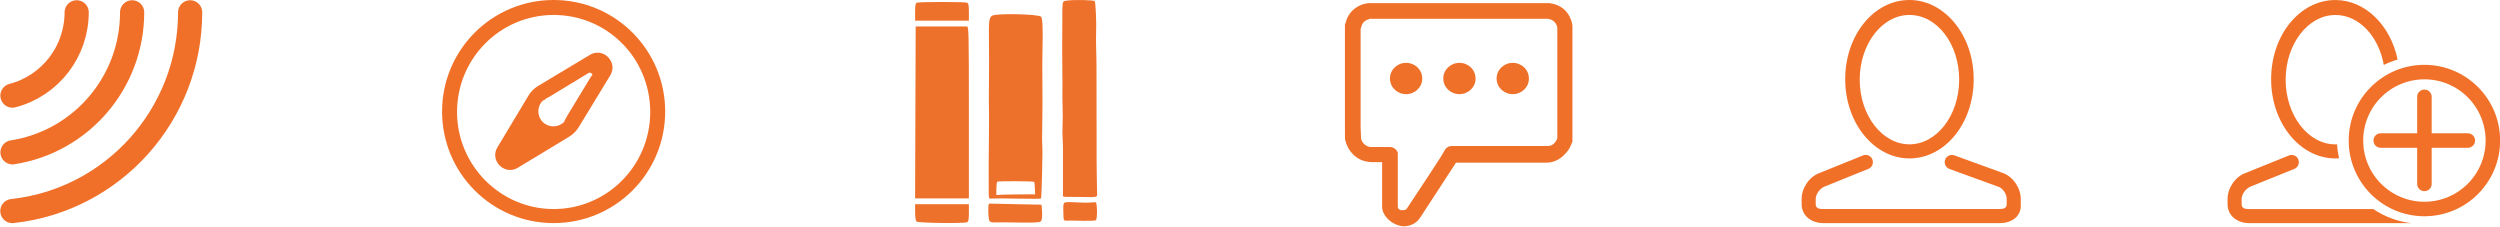
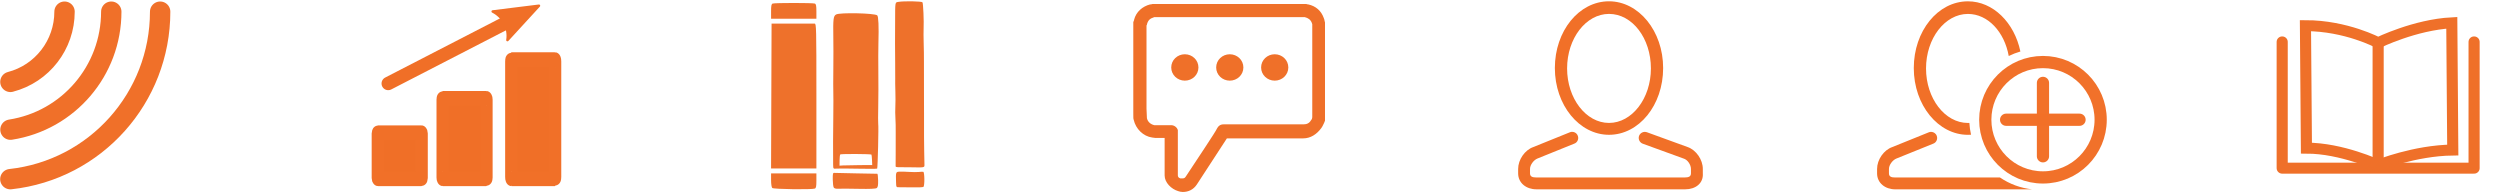
- <svg xmlns="http://www.w3.org/2000/svg" id="svg11902" height="28.222mm" width="311.82mm" version="1.1" viewBox="0 0 1104.868 100">
-   <g id="layer1" transform="translate(478.15 -319.51)">
-     <path id="path21191" fill="#f17028" d="m405.79 418.11h-34.618-11.086-32.479c-5.251 0-9.53-3.306-9.53-8.363v-2.333c0-4.862 3.501-9.919 7.974-11.474l19.254-7.779c1.556-0.584 3.501 0.193 4.084 1.944 0.584 1.556-0.193 3.501-1.944 4.084l-19.254 7.779c-1.945 0.778-3.89 3.307-3.89 5.446v2.333c0 1.751 1.361 2.14 3.112 2.14h32.479 11.085 34.618c1.751 0 3.112-0.39 3.112-2.14v-2.333c0-2.139-1.75-4.862-3.89-5.446l-21.393-7.779c-1.556-0.583-2.528-2.333-1.945-4.084 0.584-1.555 2.334-2.528 4.084-1.944l21.393 7.779c4.473 1.555 7.974 6.612 7.974 11.474v2.333c0.389 5.251-3.89 8.363-9.141 8.363zm-40.064-28.589c-15.559 0-28.394-15.558-28.394-35.007s12.641-35.007 28.394-35.007c15.559 0 28.395 15.559 28.395 35.007 0 19.449-12.642 35.007-28.395 35.007zm0-63.402c-12.058 0-21.976 12.836-21.976 28.589s9.919 28.589 21.976 28.589c12.058 0 21.977-12.836 21.977-28.589s-9.724-28.589-21.977-28.589z" />
-     <g id="g22488" fill="#ee712b" transform="matrix(.98604 0 0 .98604 -2701.1 1873.7)">
-       <path id="path6203" d="m2665.2-1476.9c-0.366-0.366-0.629-2.119-0.629-4.192v-3.563h12.052 12.052v3.874c0 3.049-0.176 3.942-0.829 4.192-1.648 0.632-21.982 0.353-22.646-0.311zm-0.501-48.897 0.134-38.522 11.004-0.021c6.052-0.011 11.417-0.01 11.921 0.01 0.865 0.027 0.917 2.223 0.917 38.543v38.514h-12.055-12.055zm-0.128-45c0-3.049 0.176-3.942 0.829-4.192 1.081-0.415 21.365-0.415 22.446 0 0.652 0.25 0.829 1.143 0.829 4.192v3.874h-12.052-12.052z" />
-       <g id="g7327" transform="matrix(.33196 .056684 -.056684 .33196 2534.9 -2075)">
-         <path id="path7329" d="m871.45 1643.3c-3.145-15.512-3.1-15.775 2.954-17.059 2.994-0.635 9.793-1.598 15.109-2.141 5.316-0.543 11.965-1.646 14.775-2.452 2.81-0.806 5.876-1.465 6.815-1.465 2.222 0 6.127 21.596 4.245 23.478-0.773 0.773-8.375 2.412-16.894 3.642-8.519 1.23-17.699 2.708-20.401 3.284-4.893 1.043-4.919 1.014-6.602-7.288zm-4.823-24.29c0-0.859-1.432-9.524-3.183-19.256-1.751-9.731-4.228-24.345-5.505-32.475-1.277-8.13-3.281-18.633-4.452-23.34-1.171-4.707-2.599-12.759-3.173-17.894-0.574-5.135-2.344-15.638-3.933-23.34-1.589-7.702-3.321-17.155-3.848-21.006-0.527-3.851-2.294-14.004-3.928-22.562-1.633-8.558-4.125-22.562-5.536-31.12-1.411-8.558-3.921-23.612-5.576-33.454-5.456-32.435-5.446-30.463-0.16-32.305 8.631-3.009 36.205-7.201 37.52-5.705 1.468 1.67 7.34 28.889 8.704 40.344 0.509 4.279 2.289 14.432 3.955 22.562 1.666 8.13 4.066 21.084 5.333 28.786 2.655 16.132 6.118 36.275 9.499 55.238 1.297 7.274 3.363 19.178 4.592 26.452 5.284 31.285 7.199 42.205 10.236 58.35 1.77 9.414 3.542 18.707 3.938 20.651 0.877 4.311 0.658 4.396-18.808 7.285-8.558 1.27-17.836 2.769-20.617 3.33-3.025 0.61-5.057 0.393-5.057-0.542z" fill="#ee712b" />
-       </g>
-       <g id="g7341" transform="matrix(.33543 .029861 -.029861 .33543 2478.5 -2036.4)">
-         <path id="path7343" d="m796.23 1596.4c-0.919-1.158-2.135-6.832-2.702-12.609-0.923-9.41-0.742-10.505 1.736-10.526 1.521-0.016 17.12-1.053 34.664-2.311s32.367-2.299 32.941-2.311c0.574-0.016 1.537 4.591 2.141 10.229 0.836 7.807 0.587 10.736-1.043 12.284-1.407 1.336-10.939 2.627-27.815 3.768-14.121 0.955-28.504 2.151-31.962 2.66-4.352 0.639-6.803 0.275-7.96-1.183zm-4.192-35.898c-1.178-10.428-5.523-61.246-6.49-75.906-0.778-11.795-3.018-36.318-4.689-51.348-0.333-2.995-1.367-15.599-2.298-28.008-0.931-12.409-2.707-32.197-3.948-43.974-3.193-30.302-3.043-34.812 1.245-37.523 5.942-3.756 59.826-7.369 64.612-4.332 2.13 1.352 4.216 17.07 5.814 43.817 0.537 8.986 2.293 29.292 3.902 45.124 1.609 15.832 3.707 40.228 4.663 54.213 0.956 13.985 2.025 26.238 2.377 27.23 1.14 3.216 5.507 69.878 4.635 70.75-0.465 0.465-13.967 1.734-30.004 2.821-16.037 1.087-31.388 2.386-34.113 2.888-4.858 0.894-4.968 0.782-5.707-5.752zm41.556-2.969 20.003-1.906-1.044-7.868c-0.574-4.328-1.309-8.134-1.633-8.458-0.99-0.99-48.16 2.969-49.111 4.122-0.489 0.593-0.592 4.832-0.227 9.421l0.663 8.342 5.673-0.873c3.12-0.48 14.674-1.731 25.676-2.779z" fill="#ee712b" />
+ <svg xmlns="http://www.w3.org/2000/svg" id="svg11902" height="28.414mm" width="370.026mm" version="1.1" viewBox="0 0 1311.11 100.681">
+   <defs id="defs11457">
+     <marker orient="auto" refY="0" refX="0" id="Arrow2Sstart" style="overflow:visible">
+       <path id="path11156" style="fill:#f17028;fill-opacity:1;fill-rule:evenodd;stroke:#f17028;stroke-width:0.625;stroke-linejoin:round;stroke-opacity:1" d="M 8.719,4.034 -2.207,0.016 8.719,-4.002 c -1.745,2.372 -1.735,5.617 -6e-7,8.035 z" transform="matrix(0.3,0,0,0.3,-0.69,0)" />
+     </marker>
+     <marker orient="auto" refY="0" refX="0" id="marker12086" style="overflow:visible">
+       <path id="path12088" style="fill:#f06f27;fill-opacity:1;fill-rule:evenodd;stroke:#f06f27;stroke-width:0.625;stroke-linejoin:round;stroke-opacity:1" d="M 8.719,4.034 -2.207,0.016 8.719,-4.002 c -1.745,2.372 -1.735,5.617 -6e-7,8.035 z" transform="matrix(0.3,0,0,0.3,-0.69,0)" />
+     </marker>
+   </defs>
+   <g transform="matrix(1.000008,0,0,1.000008,-2561.962,1172.771)" id="g12090">
+     <g id="g12010-6">
+       <g id="g12004-7" transform="matrix(1,0,0,1.185769,0,200.4387)">
+         <rect style="opacity:1;fill:#f06f27;fill-opacity:1;stroke:#f17028;stroke-width:6.428;stroke-linecap:round;stroke-linejoin:round;stroke-miterlimit:4;stroke-dasharray:none;stroke-opacity:1" id="rect11088-3" width="23" height="20.428" x="2760.069" y="-1099.398" rx="0.145" ry="0.34" />
+         <rect ry="0.593" rx="0.145" y="-1114.603" x="2794.069" height="35.634" width="23" id="rect11092-0" style="opacity:1;fill:#f06f27;fill-opacity:1;stroke:#f17028;stroke-width:6.428;stroke-linecap:round;stroke-linejoin:round;stroke-miterlimit:4;stroke-dasharray:none;stroke-opacity:1" />
+         <rect ry="0.878" rx="0.145" y="-1131.743" x="2830.069" height="52.774" width="23" id="rect11096-6" style="opacity:1;fill:#f06f27;fill-opacity:1;stroke:#f17028;stroke-width:6.428;stroke-linecap:round;stroke-linejoin:round;stroke-miterlimit:4;stroke-dasharray:none;stroke-opacity:1" />
      </g>
    </g>
-     <g id="g21199" transform="matrix(.86312 0 0 .86257 -3152.4 4249.3)" stroke="#f06f27" stroke-linecap="round" stroke-width="12.38" fill="none">
-       <path id="path21201" opacity="0.99" d="m3195.7-4549.6a102.06 102.44 0 0 1 -91.03 101.83" />
-       <path id="path21203" opacity="0.99" d="m3166-4549.6a72.329 72.592 0 0 1 -61.26 71.737" />
-       <path id="path21205" opacity="0.99" d="m3137.6-4549.6a43.942 44.101 0 0 1 -32.889 42.683" />
+     <path id="path12078" d="m 2836.188,-1165.384 -70.661,36.414" style="fill:#f06f27;fill-opacity:1;fill-rule:evenodd;stroke:#f06f27;stroke-width:7;stroke-linecap:round;stroke-linejoin:miter;stroke-miterlimit:4;stroke-dasharray:none;stroke-opacity:1;marker-start:url(#marker12086)" />
+   </g>
+   <path style="fill:#f17028" d="m 883.898,99.283 -34.618,0 -11.086,0 -32.479,0 c -5.251,0 -9.53,-3.306 -9.53,-8.363 l 0,-2.333 c 0,-4.862 3.501,-9.919 7.974,-11.474 l 19.254,-7.779 c 1.556,-0.584 3.501,0.193 4.084,1.944 0.584,1.556 -0.193,3.501 -1.944,4.084 l -19.254,7.779 c -1.945,0.778 -3.89,3.307 -3.89,5.446 l 0,2.333 c 0,1.751 1.361,2.14 3.112,2.14 l 32.479,0 11.085,0 34.618,0 c 1.751,0 3.112,-0.39 3.112,-2.14 l 0,-2.333 c 0,-2.139 -1.75,-4.862 -3.89,-5.446 l -21.393,-7.779 c -1.556,-0.583 -2.528,-2.333 -1.945,-4.084 0.584,-1.555 2.334,-2.528 4.084,-1.944 l 21.393,7.779 c 4.473,1.555 7.974,6.612 7.974,11.474 l 0,2.333 c 0.389,5.251 -3.89,8.363 -9.141,8.363 z m -40.064,-28.589 c -15.559,0 -28.394,-15.558 -28.394,-35.007 0,-19.449 12.641,-35.007 28.394,-35.007 15.559,0 28.395,15.559 28.395,35.007 0,19.449 -12.642,35.007 -28.395,35.007 z m 0,-63.402 c -12.058,0 -21.976,12.836 -21.976,28.589 0,15.753 9.919,28.589 21.976,28.589 12.058,0 21.977,-12.836 21.977,-28.589 0,-15.753 -9.724,-28.589 -21.977,-28.589 z" id="path21191" />
+   <g style="fill:#ee712b" transform="matrix(0.98604,0,0,0.98604,-2222.992,1554.873)" id="g22488">
+     <path d="m 2665.2,-1476.9 c -0.366,-0.366 -0.629,-2.119 -0.629,-4.192 l 0,-3.563 12.052,0 12.052,0 0,3.874 c 0,3.049 -0.176,3.942 -0.829,4.192 -1.648,0.632 -21.982,0.353 -22.646,-0.311 z m -0.501,-48.897 0.134,-38.522 11.004,-0.021 c 6.052,-0.011 11.417,-0.01 11.921,0.01 0.865,0.027 0.917,2.223 0.917,38.543 l 0,38.514 -12.055,0 -12.055,0 z m -0.128,-45 c 0,-3.049 0.176,-3.942 0.829,-4.192 1.081,-0.415 21.365,-0.415 22.446,0 0.652,0.25 0.829,1.143 0.829,4.192 l 0,3.874 -12.052,0 -12.052,0 z" id="path6203" />
+     <g transform="matrix(0.33196,0.056684,-0.056684,0.33196,2534.9,-2075)" id="g7327">
+       <path style="fill:#ee712b" d="m 871.45,1643.3 c -3.145,-15.512 -3.1,-15.775 2.954,-17.059 2.994,-0.635 9.793,-1.598 15.109,-2.141 5.316,-0.543 11.965,-1.646 14.775,-2.452 2.81,-0.806 5.876,-1.465 6.815,-1.465 2.222,0 6.127,21.596 4.245,23.478 -0.773,0.773 -8.375,2.412 -16.894,3.642 -8.519,1.23 -17.699,2.708 -20.401,3.284 -4.893,1.043 -4.919,1.014 -6.602,-7.288 z m -4.823,-24.29 c 0,-0.859 -1.432,-9.524 -3.183,-19.256 -1.751,-9.731 -4.228,-24.345 -5.505,-32.475 -1.277,-8.13 -3.281,-18.633 -4.452,-23.34 -1.171,-4.707 -2.599,-12.759 -3.173,-17.894 -0.574,-5.135 -2.344,-15.638 -3.933,-23.34 -1.589,-7.702 -3.321,-17.155 -3.848,-21.006 -0.527,-3.851 -2.294,-14.004 -3.928,-22.562 -1.633,-8.558 -4.125,-22.562 -5.536,-31.12 -1.411,-8.558 -3.921,-23.612 -5.576,-33.454 -5.456,-32.435 -5.446,-30.463 -0.16,-32.305 8.631,-3.009 36.205,-7.201 37.52,-5.705 1.468,1.67 7.34,28.889 8.704,40.344 0.509,4.279 2.289,14.432 3.955,22.562 1.666,8.13 4.066,21.084 5.333,28.786 2.655,16.132 6.118,36.275 9.499,55.238 1.297,7.274 3.363,19.178 4.592,26.452 5.284,31.285 7.199,42.205 10.236,58.35 1.77,9.414 3.542,18.707 3.938,20.651 0.877,4.311 0.658,4.396 -18.808,7.285 -8.558,1.27 -17.836,2.769 -20.617,3.33 -3.025,0.61 -5.057,0.393 -5.057,-0.542 z" id="path7329" />
    </g>
-     <path id="path30077-3-8" d="m-233.48 418.11c-27.256 0-49.302-22.046-49.302-49.302s22.045-49.302 49.302-49.302c27.256 0 49.302 22.046 49.302 49.302s-22.046 49.302-49.302 49.302zm0-91.99c-23.649 0-42.688 19.24-42.688 42.888 0 23.649 19.24 42.889 42.688 42.889 23.649 0 42.688-19.24 42.688-42.889 0-23.849-19.039-42.888-42.688-42.888zm11.023 49.703c-1.002 1.603-2.405 3.006-4.008 4.008l-22.847 13.828c-2.605 1.603-5.812 1.202-8.017-1.002-2.204-2.205-2.605-5.411-1.002-8.017l13.828-23.047c1.002-1.603 2.405-3.006 4.008-4.008l23.048-13.829c2.605-1.603 5.812-1.202 8.017 1.002 2.204 2.205 2.605 5.411 1.002 8.017l-14.029 23.048zm5.812-23.849c-0.401-0.401-1.002-0.401-1.403-0.2l-17.837 10.822c-0.601 0.2-1.202 0.601-1.804 1.202h-0.2c-0.2 0-0.2 0.2-0.401 0.2-2.605 2.605-2.605 6.814 0 9.419 2.605 2.605 6.814 2.605 9.419 0 0.2-0.2 0.2-0.2 0.2-0.401v-0.2c0.401-0.601 0.802-1.202 1.002-1.804l10.822-17.837c0.601-0.2 0.601-0.801 0.2-1.202z" fill-opacity=".992" fill="#f06f27" />
-     <g id="g30471" transform="matrix(.98604 0 0 .98604 -2803.3 1472.4)">
-       <path id="path30209" fill="#f17028" d="m3404.8-1169.2c-15.976 0-28.797 15.78-28.797 35.504s13.018 35.502 28.797 35.502c0.556 0 1.107-0.023 1.654-0.061a37.5 37.5 0 0 1 -0.889 -6.275c-0.255 0.011-0.509 0.025-0.766 0.025-12.228 0-22.287-13.02-22.287-28.996s10.059-28.994 22.287-28.994c10.656 0 19.421 9.578 21.703 22.381a37.5 37.5 0 0 1 6.197 -2.397c-3.194-15.408-14.559-26.69-27.9-26.69zm-19.48 69.434c-0.416-0.018-0.836 0.043-1.23 0.191l-19.525 7.891c-4.537 1.577-8.088 6.706-8.088 11.637v2.365c0 5.128 4.341 8.482 9.666 8.482h32.938 11.244 28.607a37.5 37.5 0 0 1 -17.105 -6.312h-11.701-11.242-32.938c-1.776 0-3.156-0.394-3.156-2.17v-2.365c0-2.169 1.971-4.734 3.943-5.524l19.527-7.889c1.777-0.592 2.565-2.565 1.973-4.143-0.444-1.333-1.664-2.109-2.912-2.164z" />
-       <g id="g30234" transform="translate(257.71 315.88)" stroke="#f17028" stroke-linecap="round" stroke-width="6.5" fill="none">
-         <circle id="path30212" opacity="0.99" stroke-linejoin="round" cx="3187" cy="-1422.1" r="30.686" />
-         <path id="path30214" d="m3167.4-1422.1h39.047" stroke-opacity=".992" />
-         <path id="path30226" d="m3187-1441.7v39.047" stroke-opacity=".992" />
-       </g>
+     <g transform="matrix(0.33543,0.029861,-0.029861,0.33543,2478.5,-2036.4)" id="g7341">
+       <path style="fill:#ee712b" d="m 796.23,1596.4 c -0.919,-1.158 -2.135,-6.832 -2.702,-12.609 -0.923,-9.41 -0.742,-10.505 1.736,-10.526 1.521,-0.016 17.12,-1.053 34.664,-2.311 17.544,-1.259 32.367,-2.299 32.941,-2.311 0.574,-0.016 1.537,4.591 2.141,10.229 0.836,7.807 0.587,10.736 -1.043,12.284 -1.407,1.336 -10.939,2.627 -27.815,3.768 -14.121,0.955 -28.504,2.151 -31.962,2.66 -4.352,0.639 -6.803,0.275 -7.96,-1.183 z m -4.192,-35.898 c -1.178,-10.428 -5.523,-61.246 -6.49,-75.906 -0.778,-11.795 -3.018,-36.318 -4.689,-51.348 -0.333,-2.995 -1.367,-15.599 -2.298,-28.008 -0.931,-12.409 -2.707,-32.197 -3.948,-43.974 -3.193,-30.302 -3.043,-34.812 1.245,-37.523 5.942,-3.756 59.826,-7.369 64.612,-4.332 2.13,1.352 4.216,17.07 5.814,43.817 0.537,8.986 2.293,29.292 3.902,45.124 1.609,15.832 3.707,40.228 4.663,54.213 0.956,13.985 2.025,26.238 2.377,27.23 1.14,3.216 5.507,69.878 4.635,70.75 -0.465,0.465 -13.967,1.734 -30.004,2.821 -16.037,1.087 -31.388,2.386 -34.113,2.888 -4.858,0.894 -4.968,0.782 -5.707,-5.752 z m 41.556,-2.969 20.003,-1.906 -1.044,-7.868 c -0.574,-4.328 -1.309,-8.134 -1.633,-8.458 -0.99,-0.99 -48.16,2.969 -49.111,4.122 -0.489,0.593 -0.592,4.832 -0.227,9.421 l 0.663,8.342 5.673,-0.873 c 3.12,-0.48 14.674,-1.731 25.676,-2.779 z" id="path7343" />
    </g>
-     <path id="path30478" fill="#ef7029" d="m216.36 383.18c-0.43 0.865-0.866 1.946-1.514 2.811-2.379 3.244-5.623 5.407-9.515 5.407h-20.76-19.245c-1.514 2.378-5.406 8.217-15.786 24.219-1.73 2.595-4.325 3.892-7.352 3.892-0.865 0-1.73-0.217-2.379-0.435-3.677-1.081-7.136-4.541-7.136-8.217v-19.678h-1.298-0.43-0.43-0.436c-2.162 0-3.027 0-3.892-0.217-4.758-0.649-8.65-4.541-9.731-9.298-0.217-0.649-0.217-0.865-0.217-3.46v-1.73-0.213-1.297-43.248-1.298l0.43-1.082v-0.213c1.081-4.109 4.325-6.92 8.433-8.001h0.217 0.213l0.865-0.213h1.081 78.496 0.865l0.865 0.213h0.213c4.109 0.865 6.919 3.46 8.217 7.136 0.213 0.649 0.435 1.081 0.435 1.514l0.213 0.865v0.865 48.438 2.162l-0.43 1.081zm-6.271-51.682c0-0.217-0.213-0.43-0.213-0.649-0.649-1.73-1.946-2.594-3.676-3.027h-0.43-78.496c-0.213 0-0.43 0-0.43 0.213-1.946 0.43-3.027 1.73-3.459 3.676 0 0.213 0 0.213-0.217 0.435v43.681c0 0.213 0.217 4.974 0.217 4.974 0.43 1.946 1.946 3.243 3.892 3.676h2.811 0.865 0.435 4.757c1.514 0 3.028 1.081 3.46 2.595v23.787c0 0.648 0.43 1.297 1.298 1.514h1.297c0.648 0 1.081-0.217 1.514-0.866 5.406-8.217 16.002-24.002 16.434-25.3 0.649-1.298 1.73-2.163 3.46-2.163h21.191 20.76c1.73 0 3.027-0.649 3.892-2.163 0.435-0.43 0.649-1.081 0.649-1.729v-48.655zm-19.678 29.625c-3.892 0-7.136-3.028-7.136-6.92s3.243-6.92 7.136-6.92c3.893 0 7.136 3.027 7.136 6.92s-3.243 6.92-7.136 6.92zm-23.57 0c-3.892 0-7.136-3.028-7.136-6.92s3.243-6.92 7.136-6.92c3.893 0 7.136 3.027 7.136 6.92s-3.243 6.92-7.136 6.92zm-23.57 0c-3.892 0-7.136-3.028-7.136-6.92s3.244-6.92 7.136-6.92c3.893 0 7.136 3.027 7.136 6.92s-3.243 6.92-7.136 6.92z" />
+   </g>
+   <g style="fill:none;stroke:#f06f27;stroke-width:12.38;stroke-linecap:round" transform="matrix(0.86312,0,0,0.86257,-2674.292,3930.473)" id="g21199">
+     <path style="opacity:0.99" d="m 3195.7,-4549.6 a 102.06,102.44 0 0 1 -91.03,101.83" id="path21201" />
+     <path style="opacity:0.99" d="m 3166,-4549.6 a 72.329,72.592 0 0 1 -61.26,71.737" id="path21203" />
+     <path style="opacity:0.99" d="m 3137.6,-4549.6 a 43.942,44.101 0 0 1 -32.889,42.683" id="path21205" />
+   </g>
+   <g transform="matrix(0.98604,0,0,0.98604,-2325.192,1153.573)" id="g30471">
+     <path style="fill:#f17028" d="m 3404.8,-1169.2 c -15.976,0 -28.797,15.78 -28.797,35.504 0,19.724 13.018,35.502 28.797,35.502 0.556,0 1.107,-0.023 1.654,-0.061 a 37.5,37.5 0 0 1 -0.889,-6.275 c -0.255,0.011 -0.509,0.025 -0.766,0.025 -12.228,0 -22.287,-13.02 -22.287,-28.996 0,-15.976 10.059,-28.994 22.287,-28.994 10.656,0 19.421,9.578 21.703,22.381 a 37.5,37.5 0 0 1 6.197,-2.397 c -3.194,-15.408 -14.559,-26.69 -27.9,-26.69 z m -19.48,69.434 c -0.416,-0.018 -0.836,0.043 -1.23,0.191 l -19.525,7.891 c -4.537,1.577 -8.088,6.706 -8.088,11.637 l 0,2.365 c 0,5.128 4.341,8.482 9.666,8.482 l 32.938,0 11.244,0 28.607,0 a 37.5,37.5 0 0 1 -17.105,-6.312 l -11.701,0 -11.242,0 -32.938,0 c -1.776,0 -3.156,-0.394 -3.156,-2.17 l 0,-2.365 c 0,-2.169 1.971,-4.734 3.943,-5.524 l 19.527,-7.889 c 1.777,-0.592 2.565,-2.565 1.973,-4.143 -0.444,-1.333 -1.664,-2.109 -2.912,-2.164 z" id="path30209" />
+     <g style="fill:none;stroke:#f17028;stroke-width:6.5;stroke-linecap:round" transform="translate(257.71,315.88)" id="g30234">
+       <circle style="opacity:0.99;stroke-linejoin:round" r="30.686" cy="-1422.1" cx="3187" id="path30212" />
+       <path style="stroke-opacity:0.992" d="m 3167.4,-1422.1 39.047,0" id="path30214" />
+       <path style="stroke-opacity:0.992" d="m 3187,-1441.7 0,39.047" id="path30226" />
+     </g>
+   </g>
+   <path style="fill:#ef7029" d="m 694.468,64.353 c -0.43,0.865 -0.866,1.946 -1.514,2.811 -2.379,3.244 -5.623,5.407 -9.515,5.407 l -20.76,0 -19.245,0 c -1.514,2.378 -5.406,8.217 -15.786,24.219 -1.73,2.595 -4.325,3.892 -7.352,3.892 -0.865,0 -1.73,-0.217 -2.379,-0.435 -3.677,-1.081 -7.136,-4.541 -7.136,-8.217 l 0,-19.678 -1.298,0 -0.43,0 -0.43,0 -0.436,0 c -2.162,0 -3.027,0 -3.892,-0.217 -4.758,-0.649 -8.65,-4.541 -9.731,-9.298 -0.217,-0.649 -0.217,-0.865 -0.217,-3.46 l 0,-1.73 0,-0.213 0,-1.297 0,-43.248 0,-1.298 0.43,-1.082 0,-0.213 c 1.081,-4.109 4.325,-6.92 8.433,-8.001 l 0.217,0 0.213,0 0.865,-0.213 1.081,0 78.496,0 0.865,0 0.865,0.213 0.213,0 c 4.109,0.865 6.919,3.46 8.217,7.136 0.213,0.649 0.435,1.081 0.435,1.514 l 0.213,0.865 0,0.865 0,48.438 0,2.162 -0.43,1.081 z m -6.271,-51.682 c 0,-0.217 -0.213,-0.43 -0.213,-0.649 -0.649,-1.73 -1.946,-2.594 -3.676,-3.027 l -0.43,0 -78.496,0 c -0.213,0 -0.43,0 -0.43,0.213 -1.946,0.43 -3.027,1.73 -3.459,3.676 0,0.213 0,0.213 -0.217,0.435 l 0,43.681 c 0,0.213 0.217,4.974 0.217,4.974 0.43,1.946 1.946,3.243 3.892,3.676 l 2.811,0 0.865,0 0.435,0 4.757,0 c 1.514,0 3.028,1.081 3.46,2.595 l 0,23.787 c 0,0.648 0.43,1.297 1.298,1.514 l 1.297,0 c 0.648,0 1.081,-0.217 1.514,-0.866 5.406,-8.217 16.002,-24.002 16.434,-25.3 0.649,-1.298 1.73,-2.163 3.46,-2.163 l 21.191,0 20.76,0 c 1.73,0 3.027,-0.649 3.892,-2.163 0.435,-0.43 0.649,-1.081 0.649,-1.729 l 0,-48.655 z m -19.678,29.625 c -3.892,0 -7.136,-3.028 -7.136,-6.92 0,-3.892 3.243,-6.92 7.136,-6.92 3.893,0 7.136,3.027 7.136,6.92 0,3.892 -3.243,6.92 -7.136,6.92 z m -23.57,0 c -3.892,0 -7.136,-3.028 -7.136,-6.92 0,-3.892 3.243,-6.92 7.136,-6.92 3.893,0 7.136,3.027 7.136,6.92 0,3.892 -3.243,6.92 -7.136,6.92 z m -23.57,0 c -3.892,0 -7.136,-3.028 -7.136,-6.92 0,-3.892 3.244,-6.92 7.136,-6.92 3.893,0 7.136,3.027 7.136,6.92 0,3.892 -3.243,6.92 -7.136,6.92 z" id="path30478" />
+   <g id="g13533" transform="matrix(0.8697175,0,0,0.8582786,164.6712,5.956807)">
+     <path id="path12898" d="m 1186.846,18.659 0,77.161 115.718,0 0,-77.161" style="fill:none;fill-rule:evenodd;stroke:#ef7029;stroke-width:6.702;stroke-linecap:round;stroke-linejoin:round;stroke-miterlimit:4;stroke-dasharray:none;stroke-opacity:1" />
+     <path id="path12900" d="m 1200.873,8.735 0.584,74.84 c 21.332,0 43.248,10.443 43.248,10.443 0,0 21.916,-8.992 45.001,-9.283 l -0.584,-77.741 c -22.208,1.16 -44.416,12.183 -44.416,12.183 0,0 -19.271,-10.443 -43.833,-10.443 z" style="fill:none;fill-rule:evenodd;stroke:#ef7029;stroke-width:6.702;stroke-linecap:butt;stroke-linejoin:miter;stroke-miterlimit:4;stroke-dasharray:none;stroke-opacity:1" />
+     <path id="path12902" d="m 1244.705,19.178 0,75.421" style="fill:none;fill-rule:evenodd;stroke:#ef7029;stroke-width:6.702;stroke-linecap:butt;stroke-linejoin:miter;stroke-miterlimit:4;stroke-dasharray:none;stroke-opacity:1" />
  </g>
</svg>
